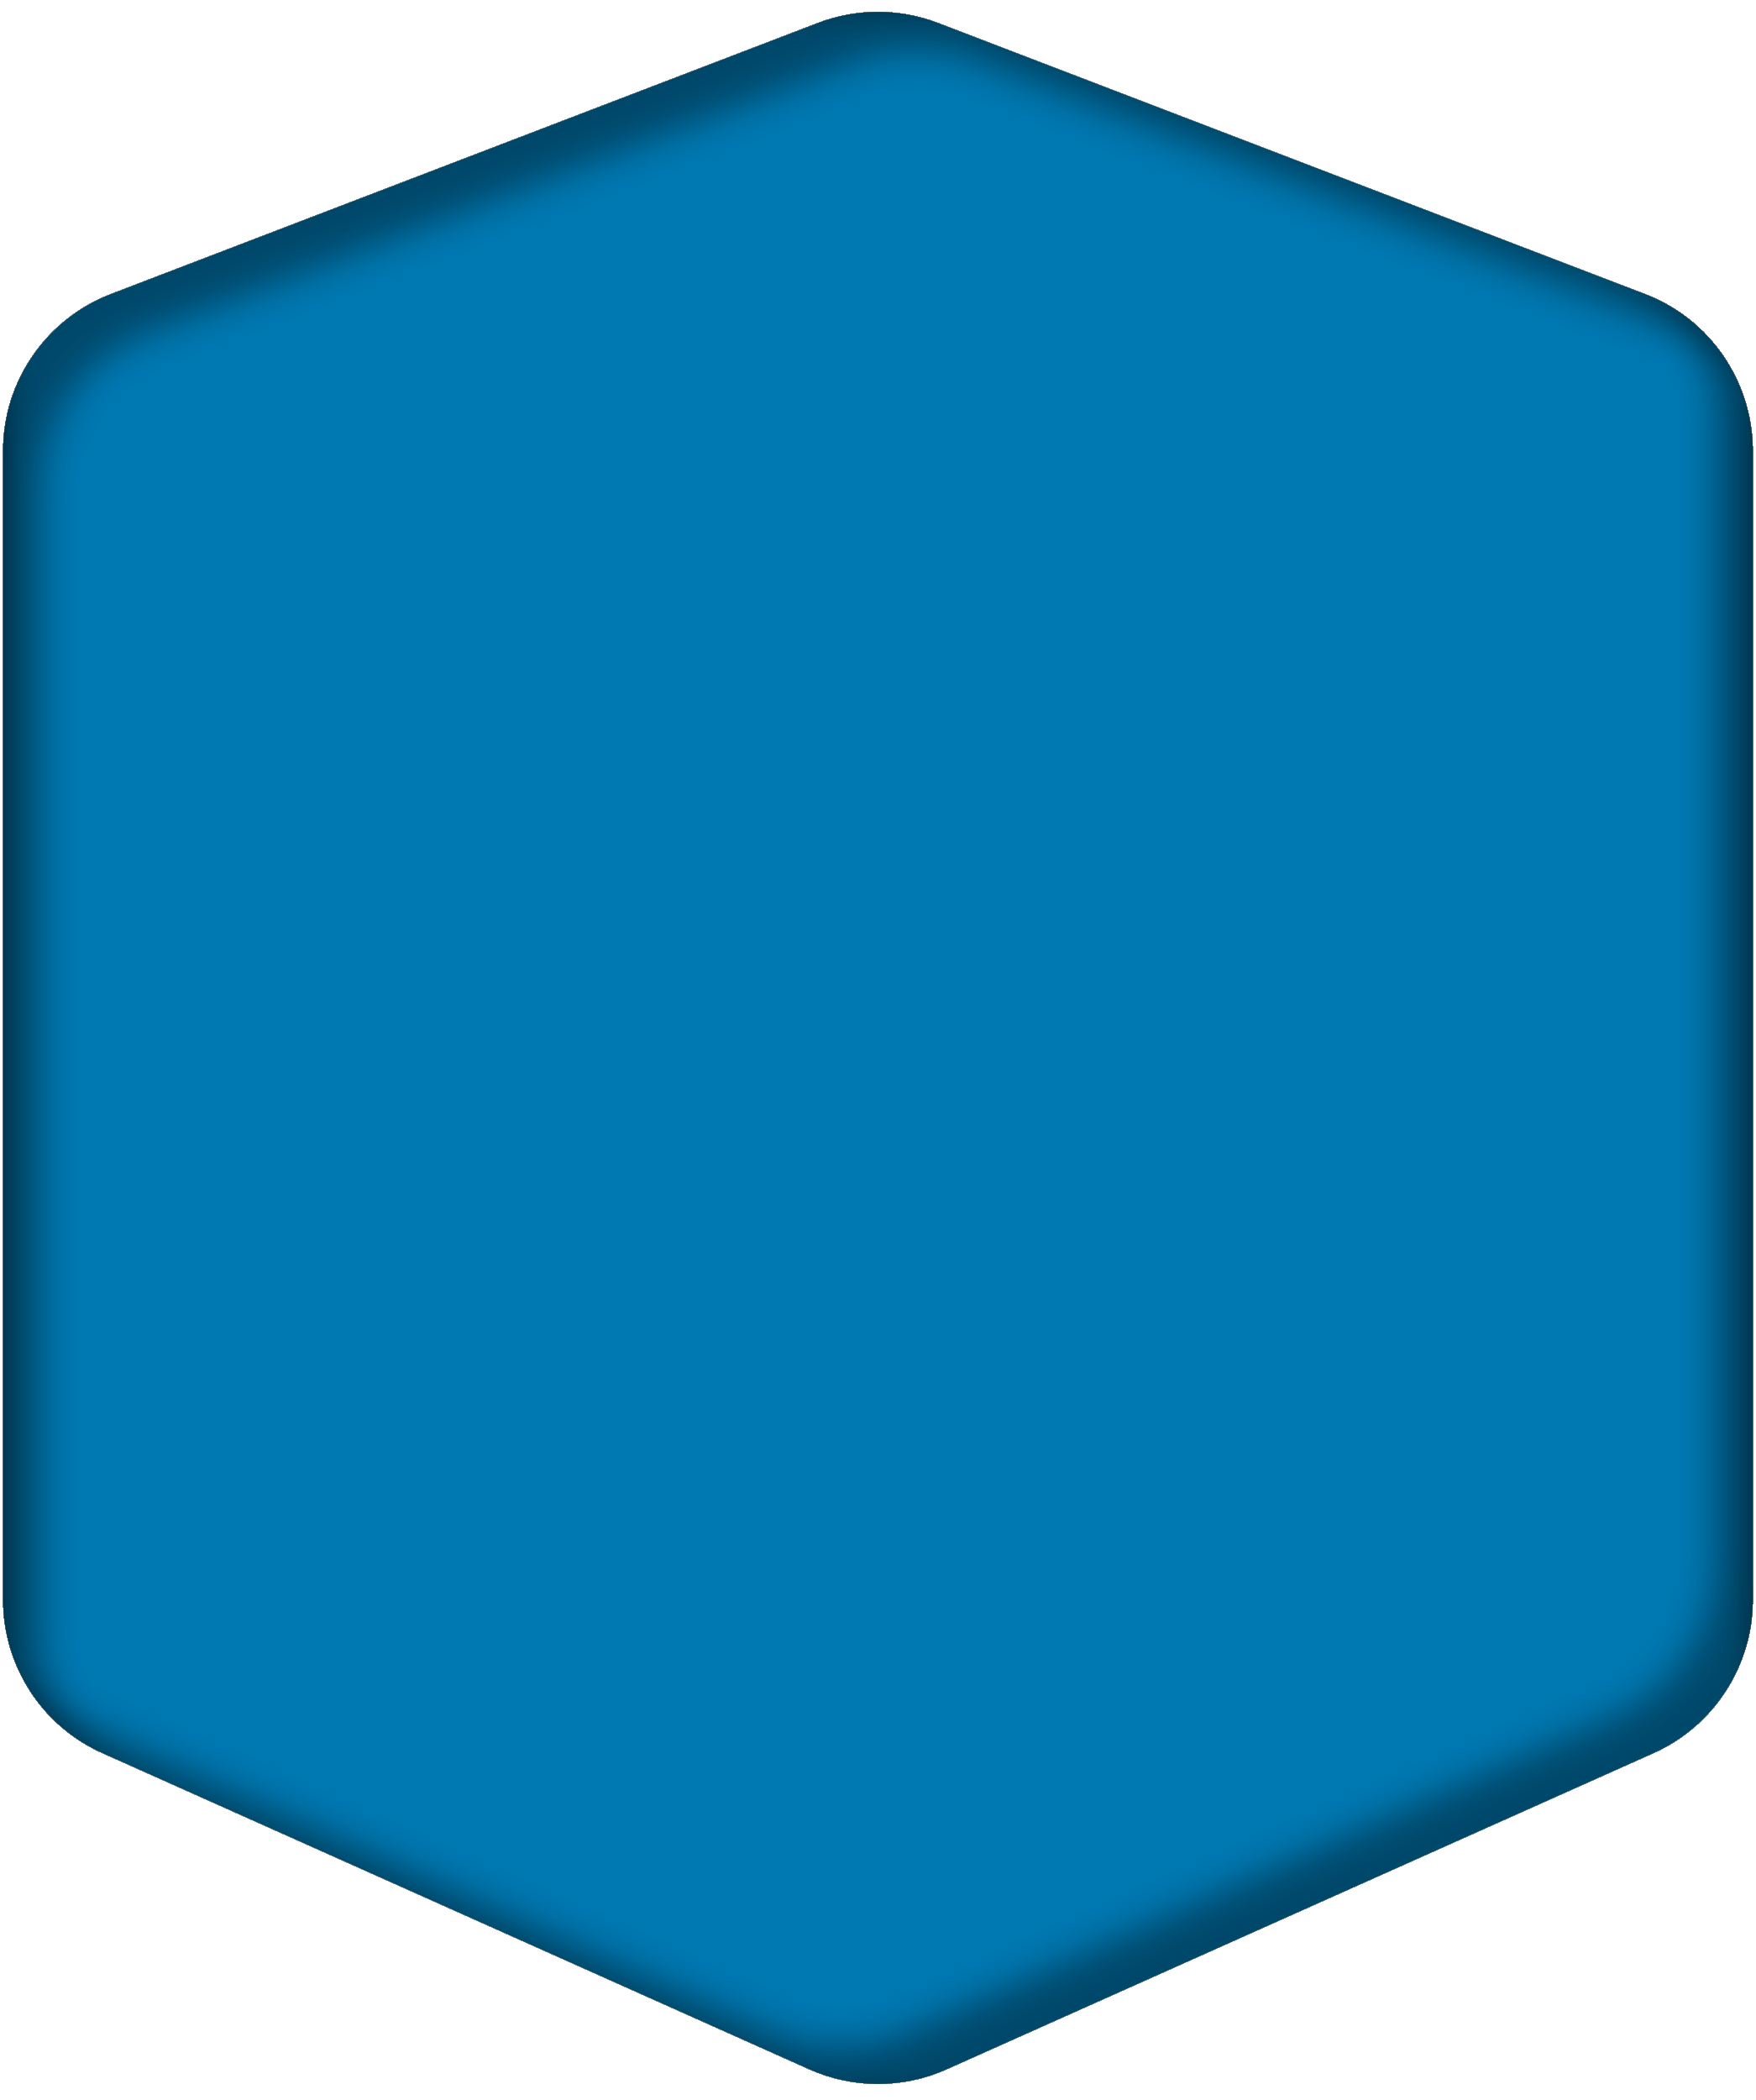
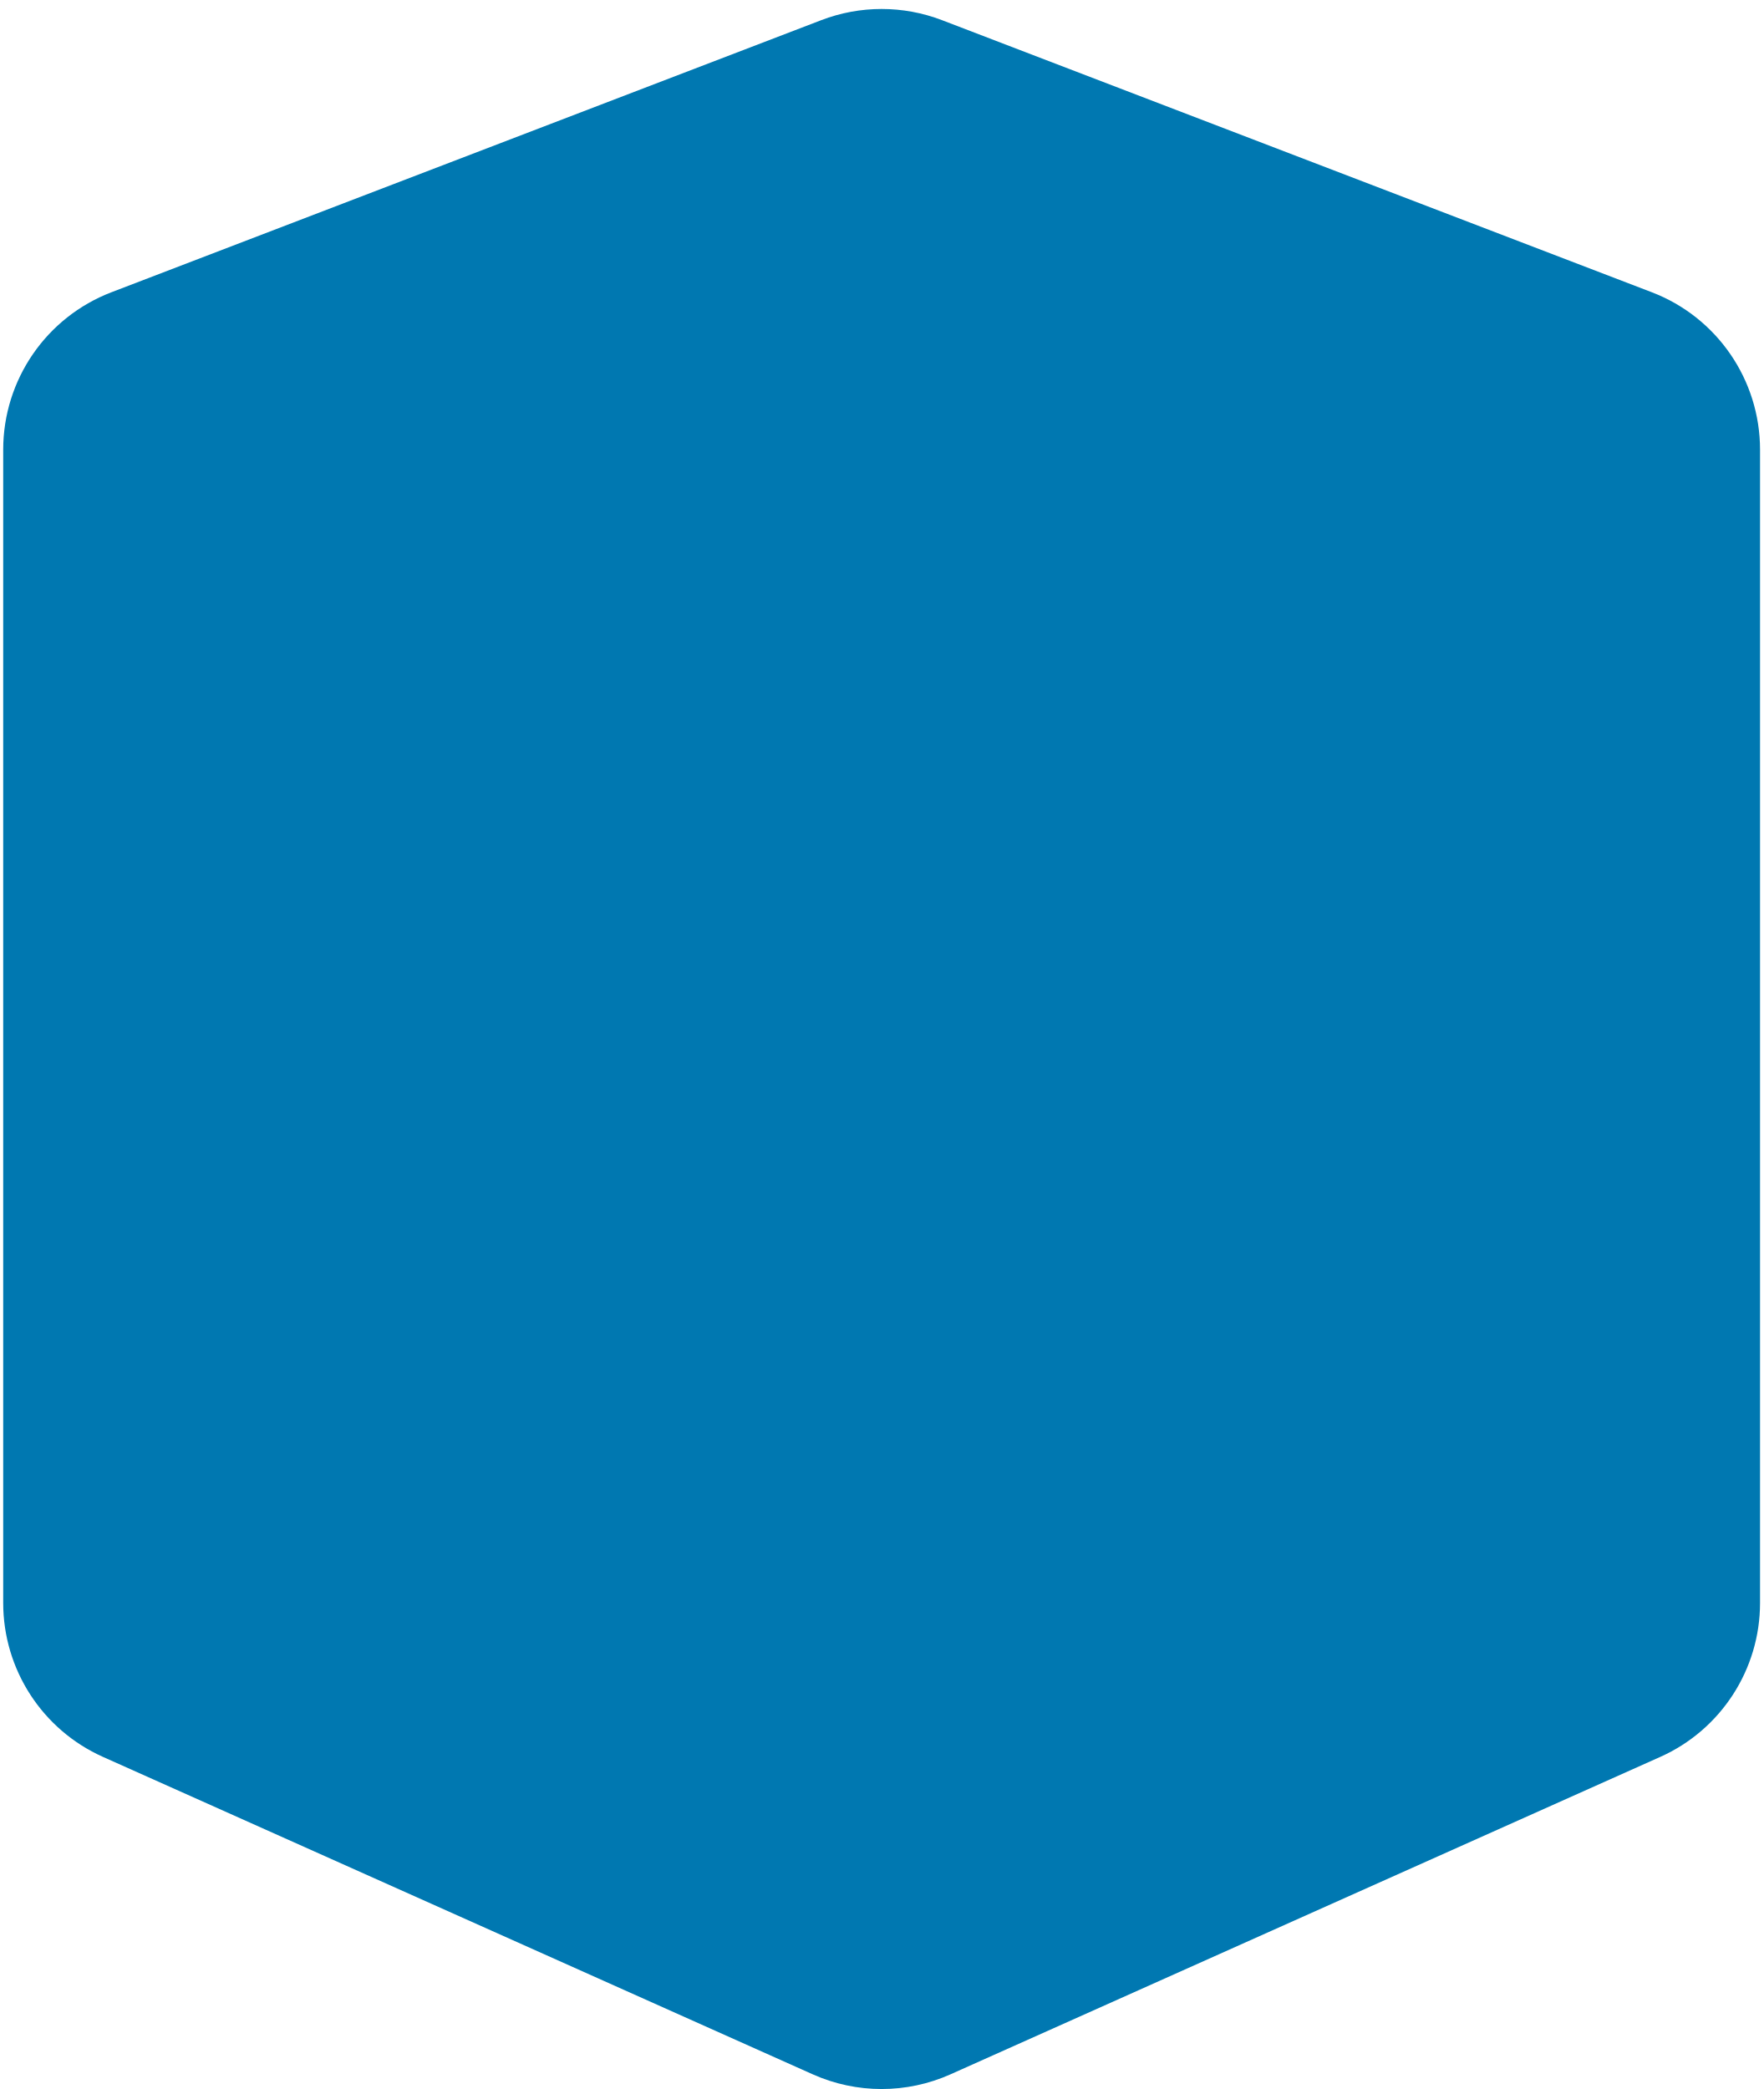
- <svg xmlns="http://www.w3.org/2000/svg" width="92" height="110" viewBox="0 0 92 110" fill="none">
-   <g filter="url(#filter0_ii_9207_22748)">
-     <path fill-rule="evenodd" clip-rule="evenodd" d="M42.85 1.208C44.878 0.431 47.121 0.431 49.149 1.208L86.183 15.404C89.586 16.709 91.833 19.976 91.833 23.621V28.201V79.215V83.795C91.833 87.266 89.793 90.412 86.626 91.829L49.592 108.391C47.306 109.413 44.693 109.413 42.407 108.391L5.373 91.829C2.205 90.412 0.166 87.266 0.166 83.795V79.215V28.201V23.621C0.166 19.976 2.413 16.709 5.816 15.404L42.85 1.208Z" fill="#0078B1" />
-   </g>
-   <defs>
-     <filter id="filter0_ii_9207_22748" x="-1.834" y="-1.375" width="95.667" height="112.531" filterUnits="userSpaceOnUse" color-interpolation-filters="sRGB">
-       <feFlood flood-opacity="0" result="BackgroundImageFix" />
-       <feBlend mode="normal" in="SourceGraphic" in2="BackgroundImageFix" result="shape" />
-       <feColorMatrix in="SourceAlpha" type="matrix" values="0 0 0 0 0 0 0 0 0 0 0 0 0 0 0 0 0 0 127 0" result="hardAlpha" />
-       <feOffset dx="2" dy="2" />
-       <feGaussianBlur stdDeviation="1" />
-       <feComposite in2="hardAlpha" operator="arithmetic" k2="-1" k3="1" />
-       <feColorMatrix type="matrix" values="0 0 0 0 0 0 0 0 0 0 0 0 0 0 0 0 0 0 0.4 0" />
-       <feBlend mode="normal" in2="shape" result="effect1_innerShadow_9207_22748" />
-       <feColorMatrix in="SourceAlpha" type="matrix" values="0 0 0 0 0 0 0 0 0 0 0 0 0 0 0 0 0 0 127 0" result="hardAlpha" />
-       <feOffset dx="-2" dy="-2" />
-       <feGaussianBlur stdDeviation="1" />
-       <feComposite in2="hardAlpha" operator="arithmetic" k2="-1" k3="1" />
-       <feColorMatrix type="matrix" values="0 0 0 0 0 0 0 0 0 0 0 0 0 0 0 0 0 0 0.4 0" />
-       <feBlend mode="normal" in2="effect1_innerShadow_9207_22748" result="effect2_innerShadow_9207_22748" />
-     </filter>
-   </defs>
+ <svg xmlns="http://www.w3.org/2000/svg" width="92" height="109" viewBox="0 0 92 109" fill="none">
+   <path fill-rule="evenodd" clip-rule="evenodd" d="M42.85 1.052C44.878 0.274 47.122 0.274 49.15 1.052L86.183 15.248C89.587 16.552 91.833 19.82 91.833 23.465V28.045V79.059V83.639C91.833 87.109 89.794 90.256 86.626 91.672L49.593 108.235C47.307 109.257 44.693 109.257 42.407 108.235L5.374 91.672C2.206 90.256 0.167 87.109 0.167 83.639V79.059V28.045V23.465C0.167 19.82 2.413 16.552 5.817 15.248L42.85 1.052Z" fill="#0078B1" />
</svg>
